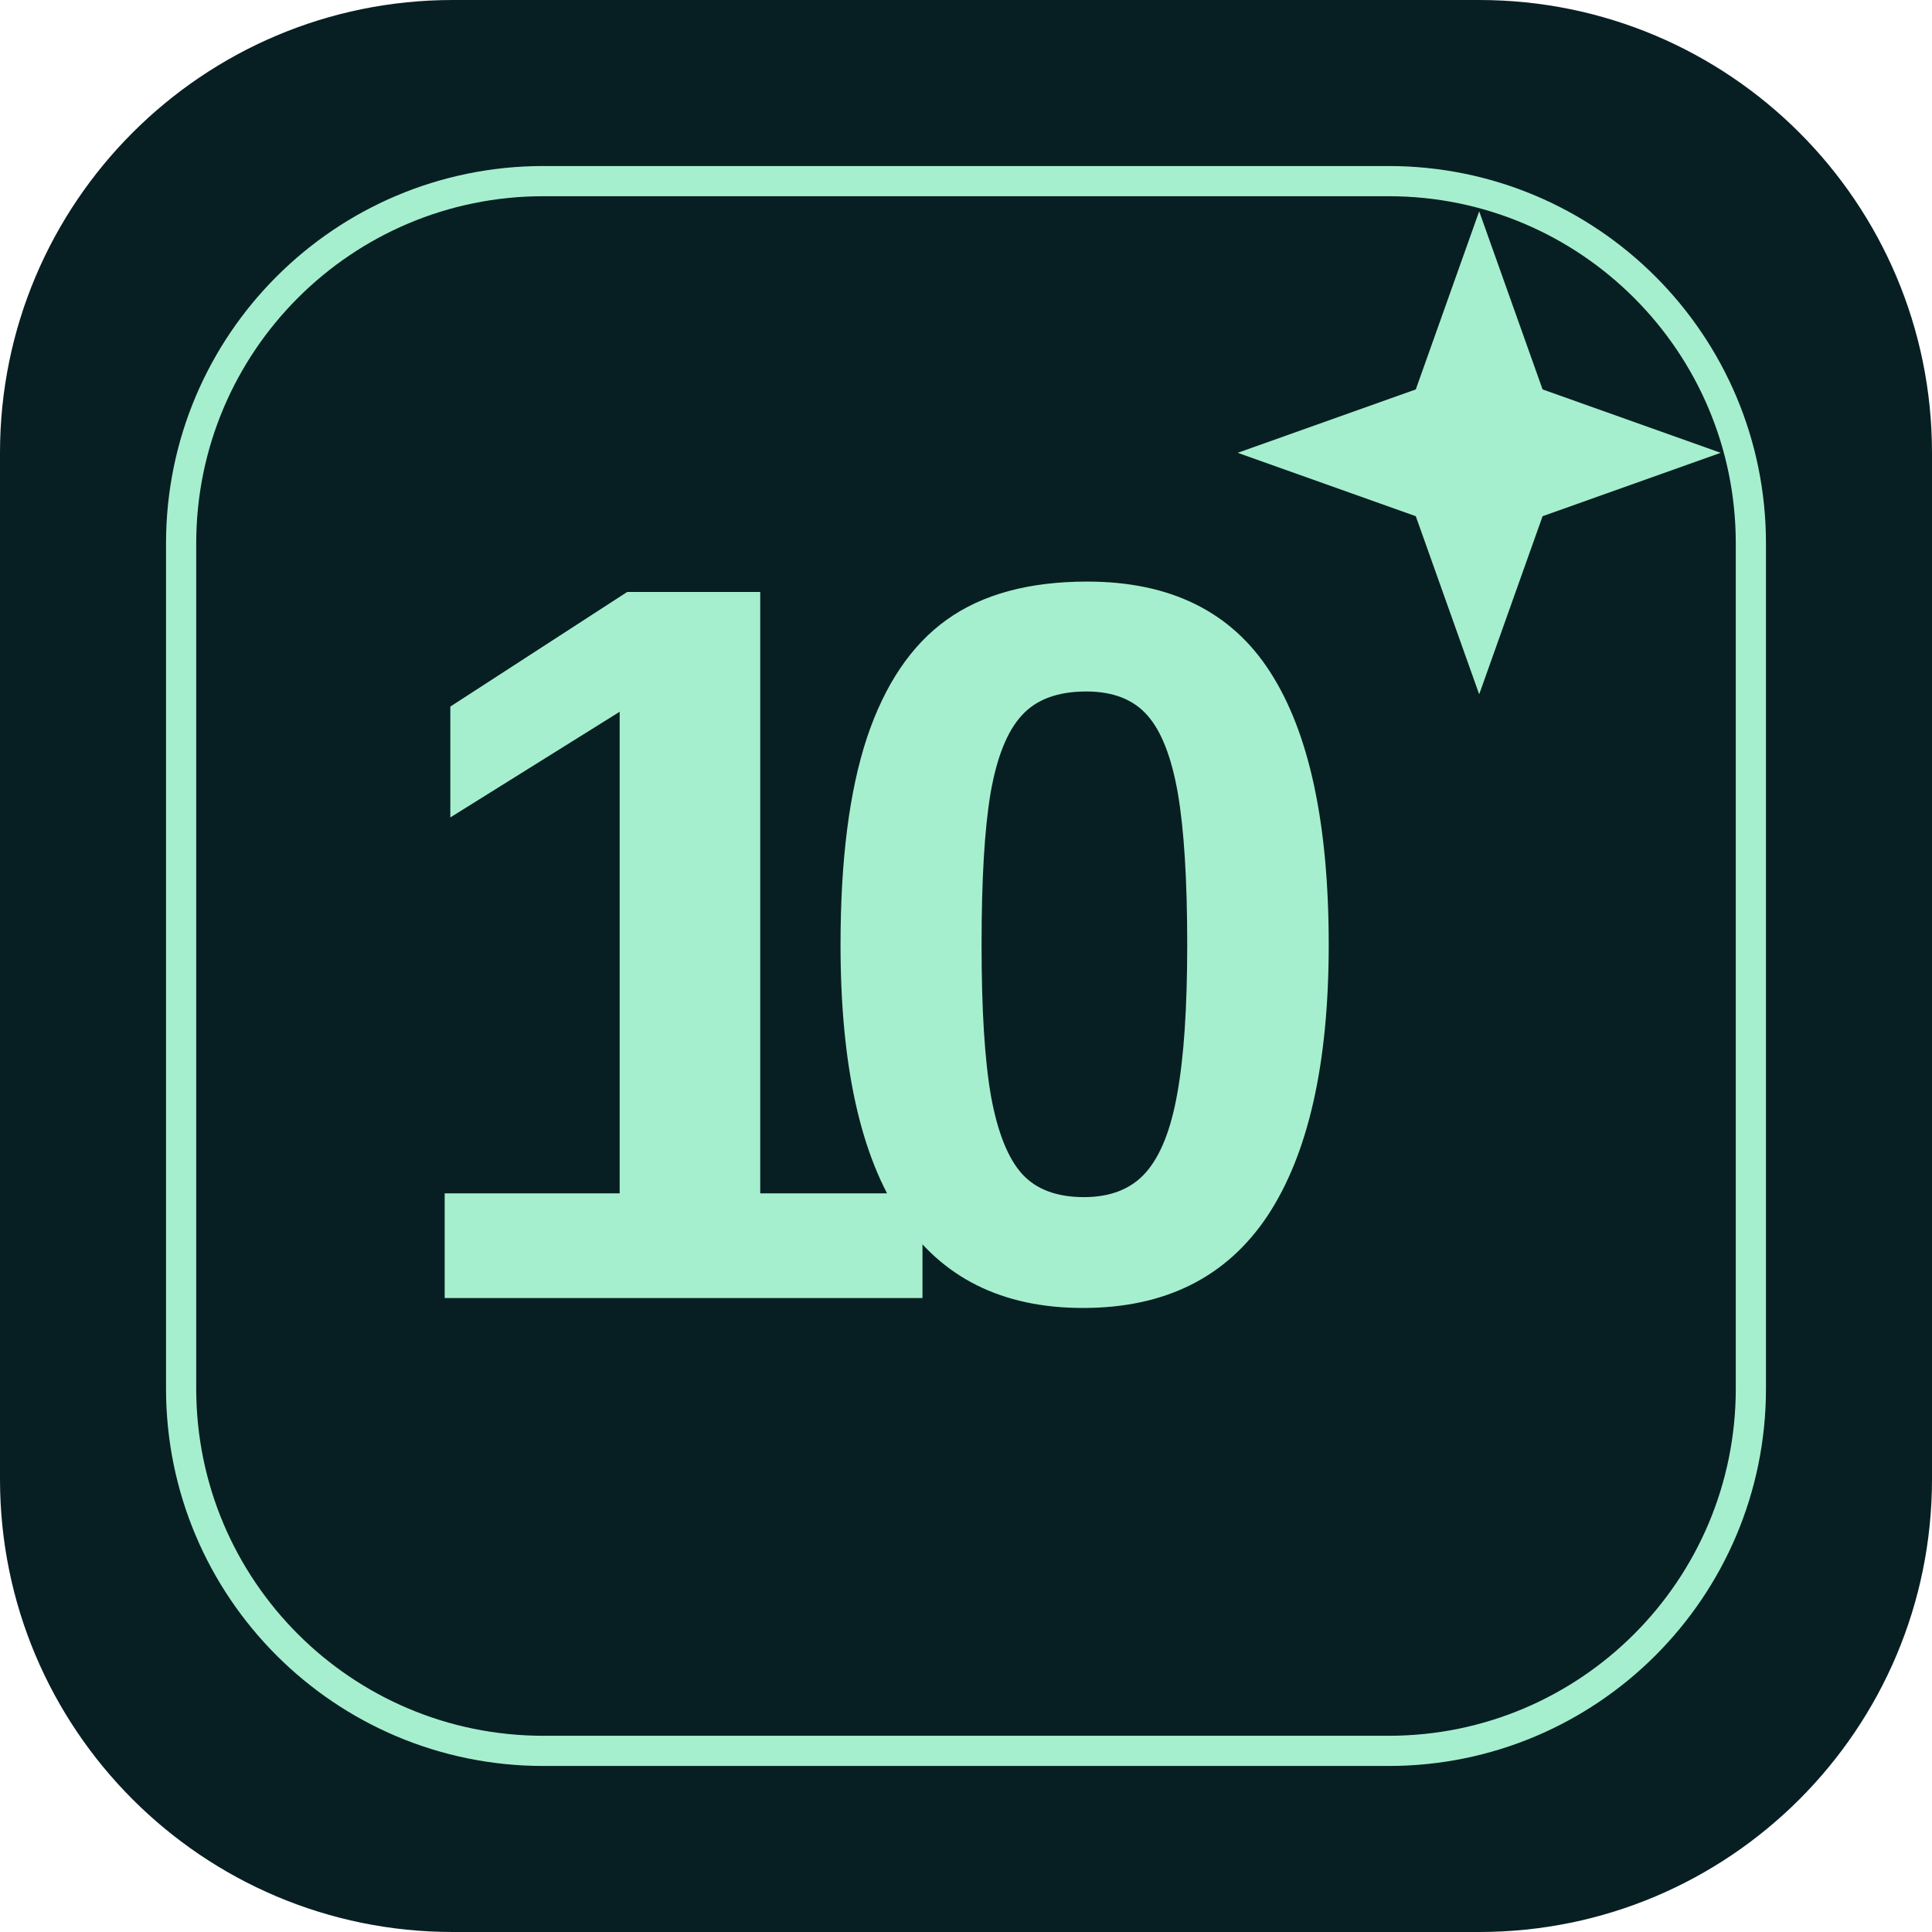
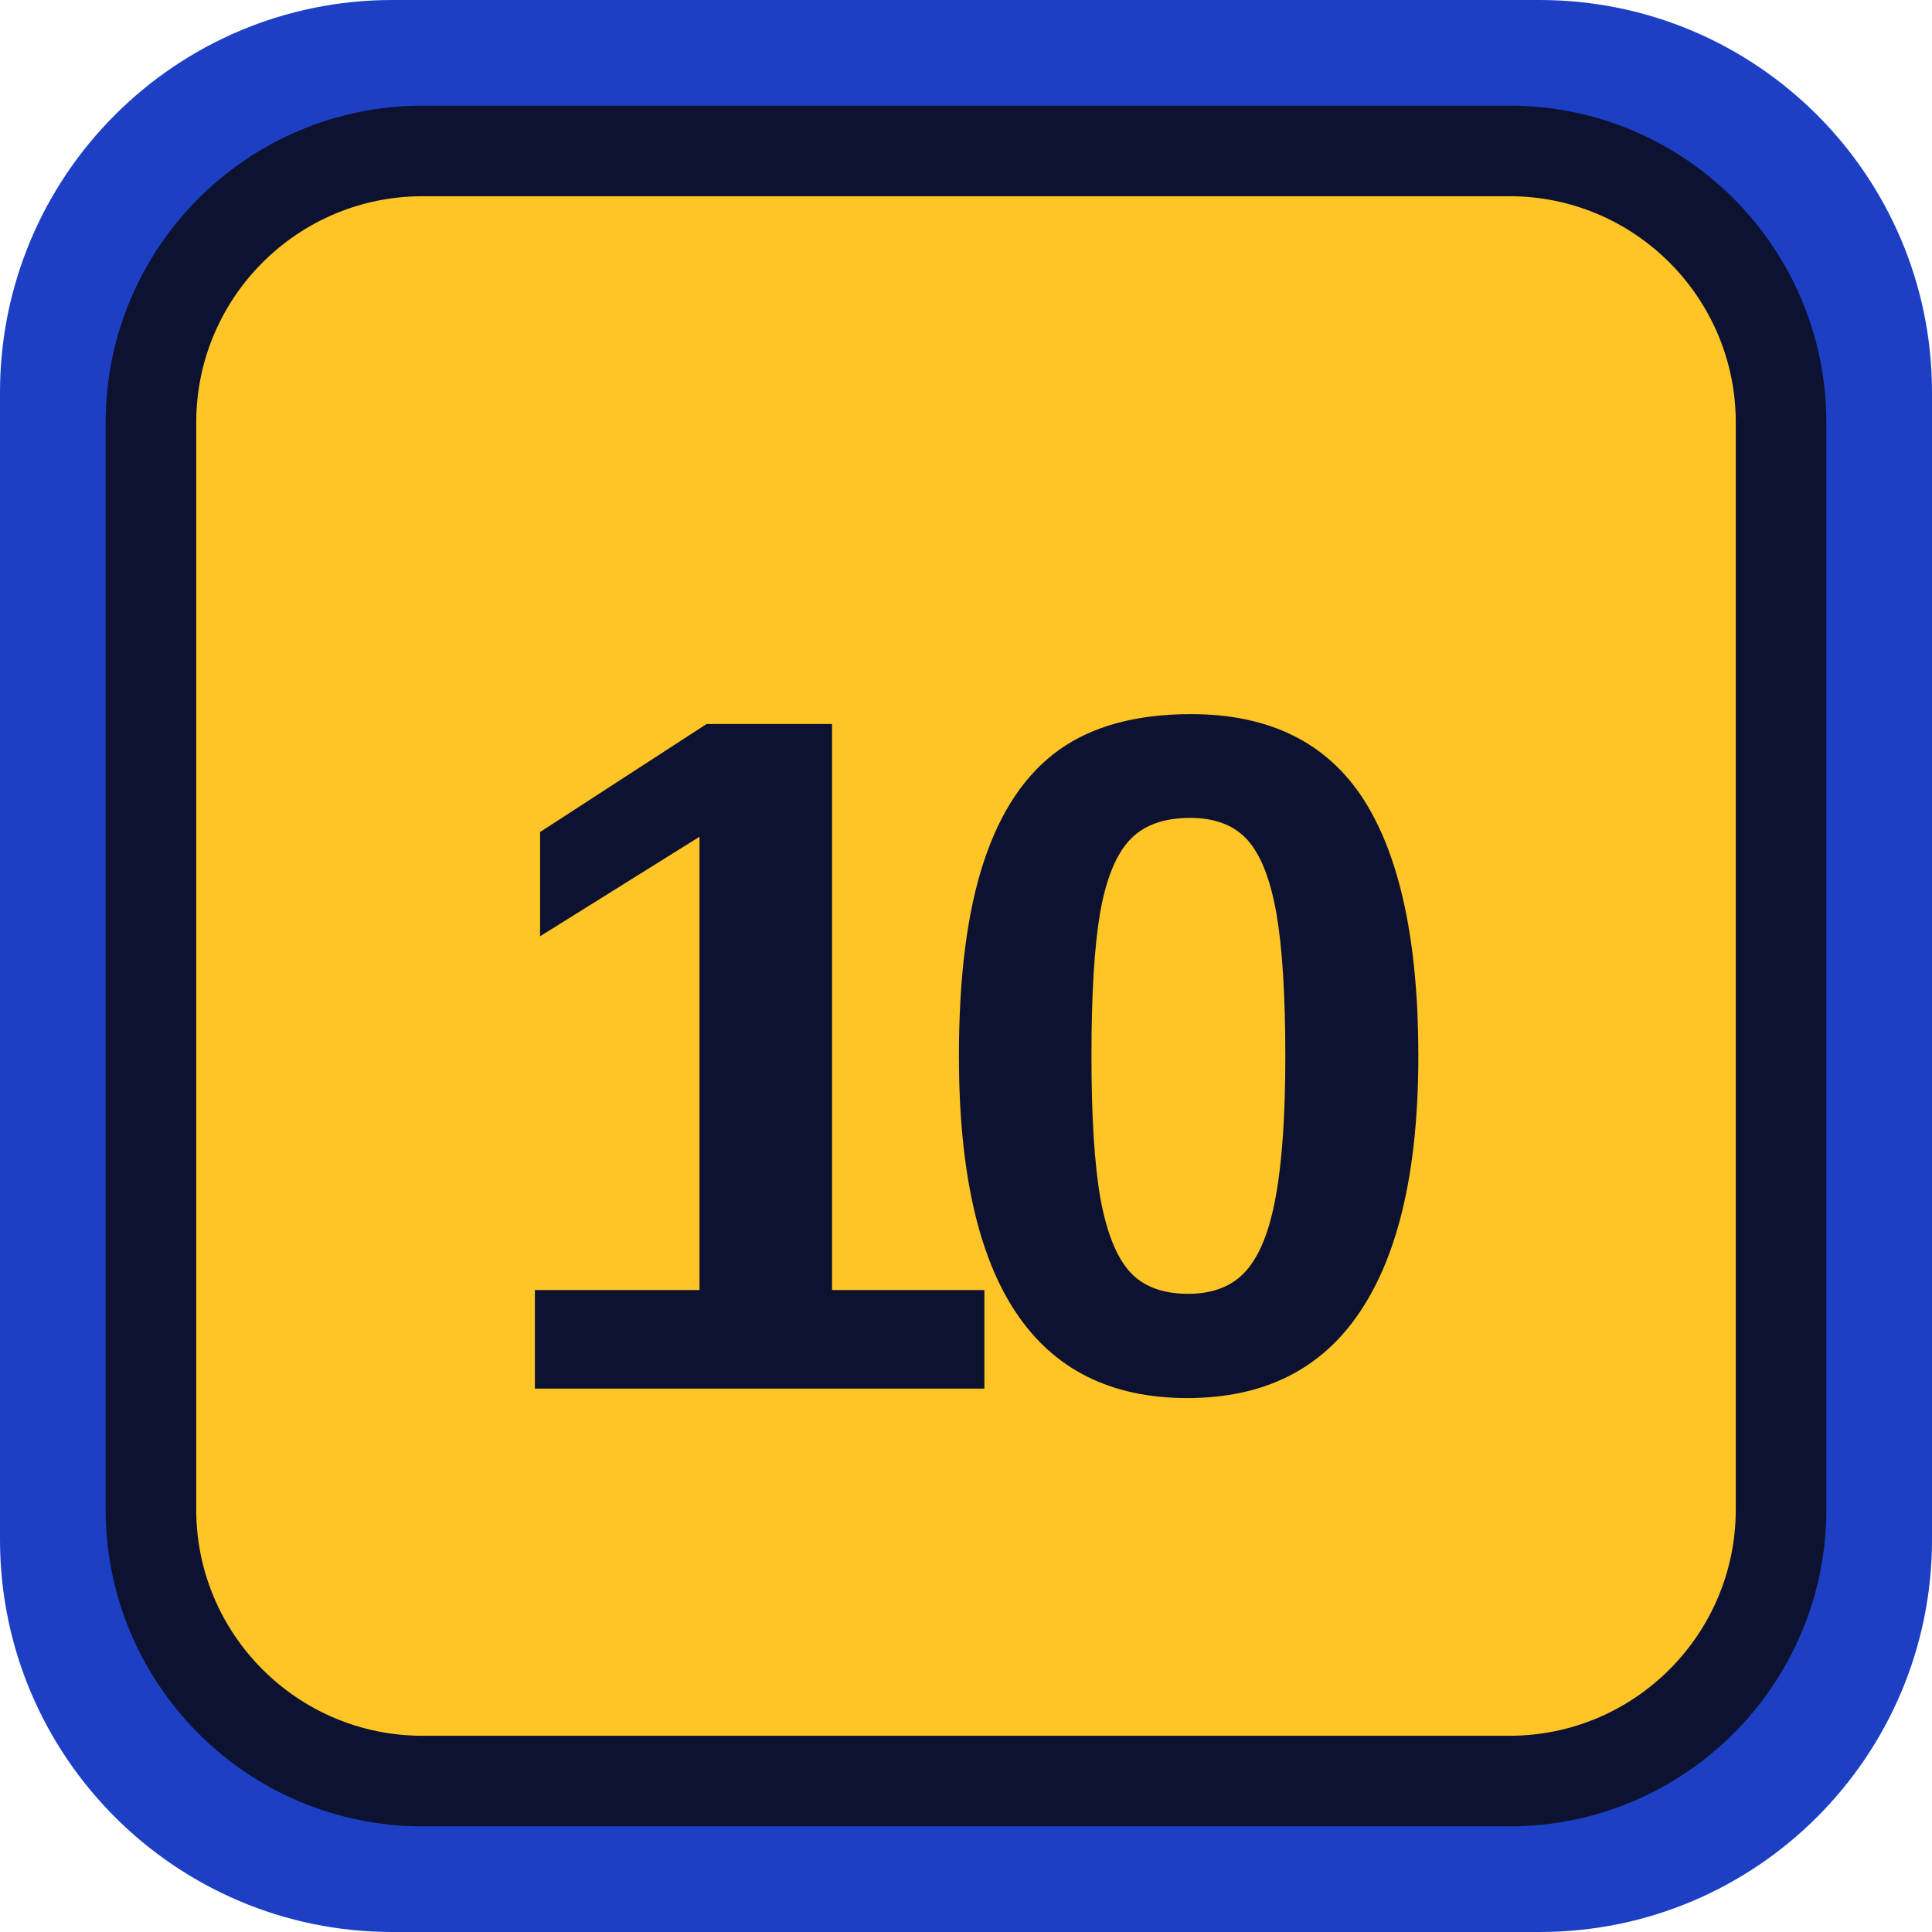
<svg xmlns="http://www.w3.org/2000/svg" viewBox="0 0 64 64">
-   <rect width="64" height="64" rx="15" fill="#071f23" />
-   <rect x="6" y="6" width="52" height="52" rx="12" fill="none" stroke="#a6efce" />
-   <text x="29" y="43" font-family="Arial,sans-serif" font-size="34" text-anchor="middle" font-weight="900" letter-spacing="-5" fill="#a6efce">10</text>
-   <path d="m49 7 2.1 5.9L57 15l-5.9 2.1L49 23l-2.1-5.9L41 15l5.9-2.1Z" fill="#a6efce" />
+   <rect width="64" height="64" rx="13" fill="#1c3fc4" />
+   <rect x="5" y="5" width="54" height="54" rx="9" fill="#ffc425" stroke="#0c1230" stroke-width="3" />
+   <text x="32" y="46" font-family="Arial Black,Arial,sans-serif" font-size="32" text-anchor="middle" font-weight="900" letter-spacing="-3" fill="#0c1230">10</text>
</svg>
